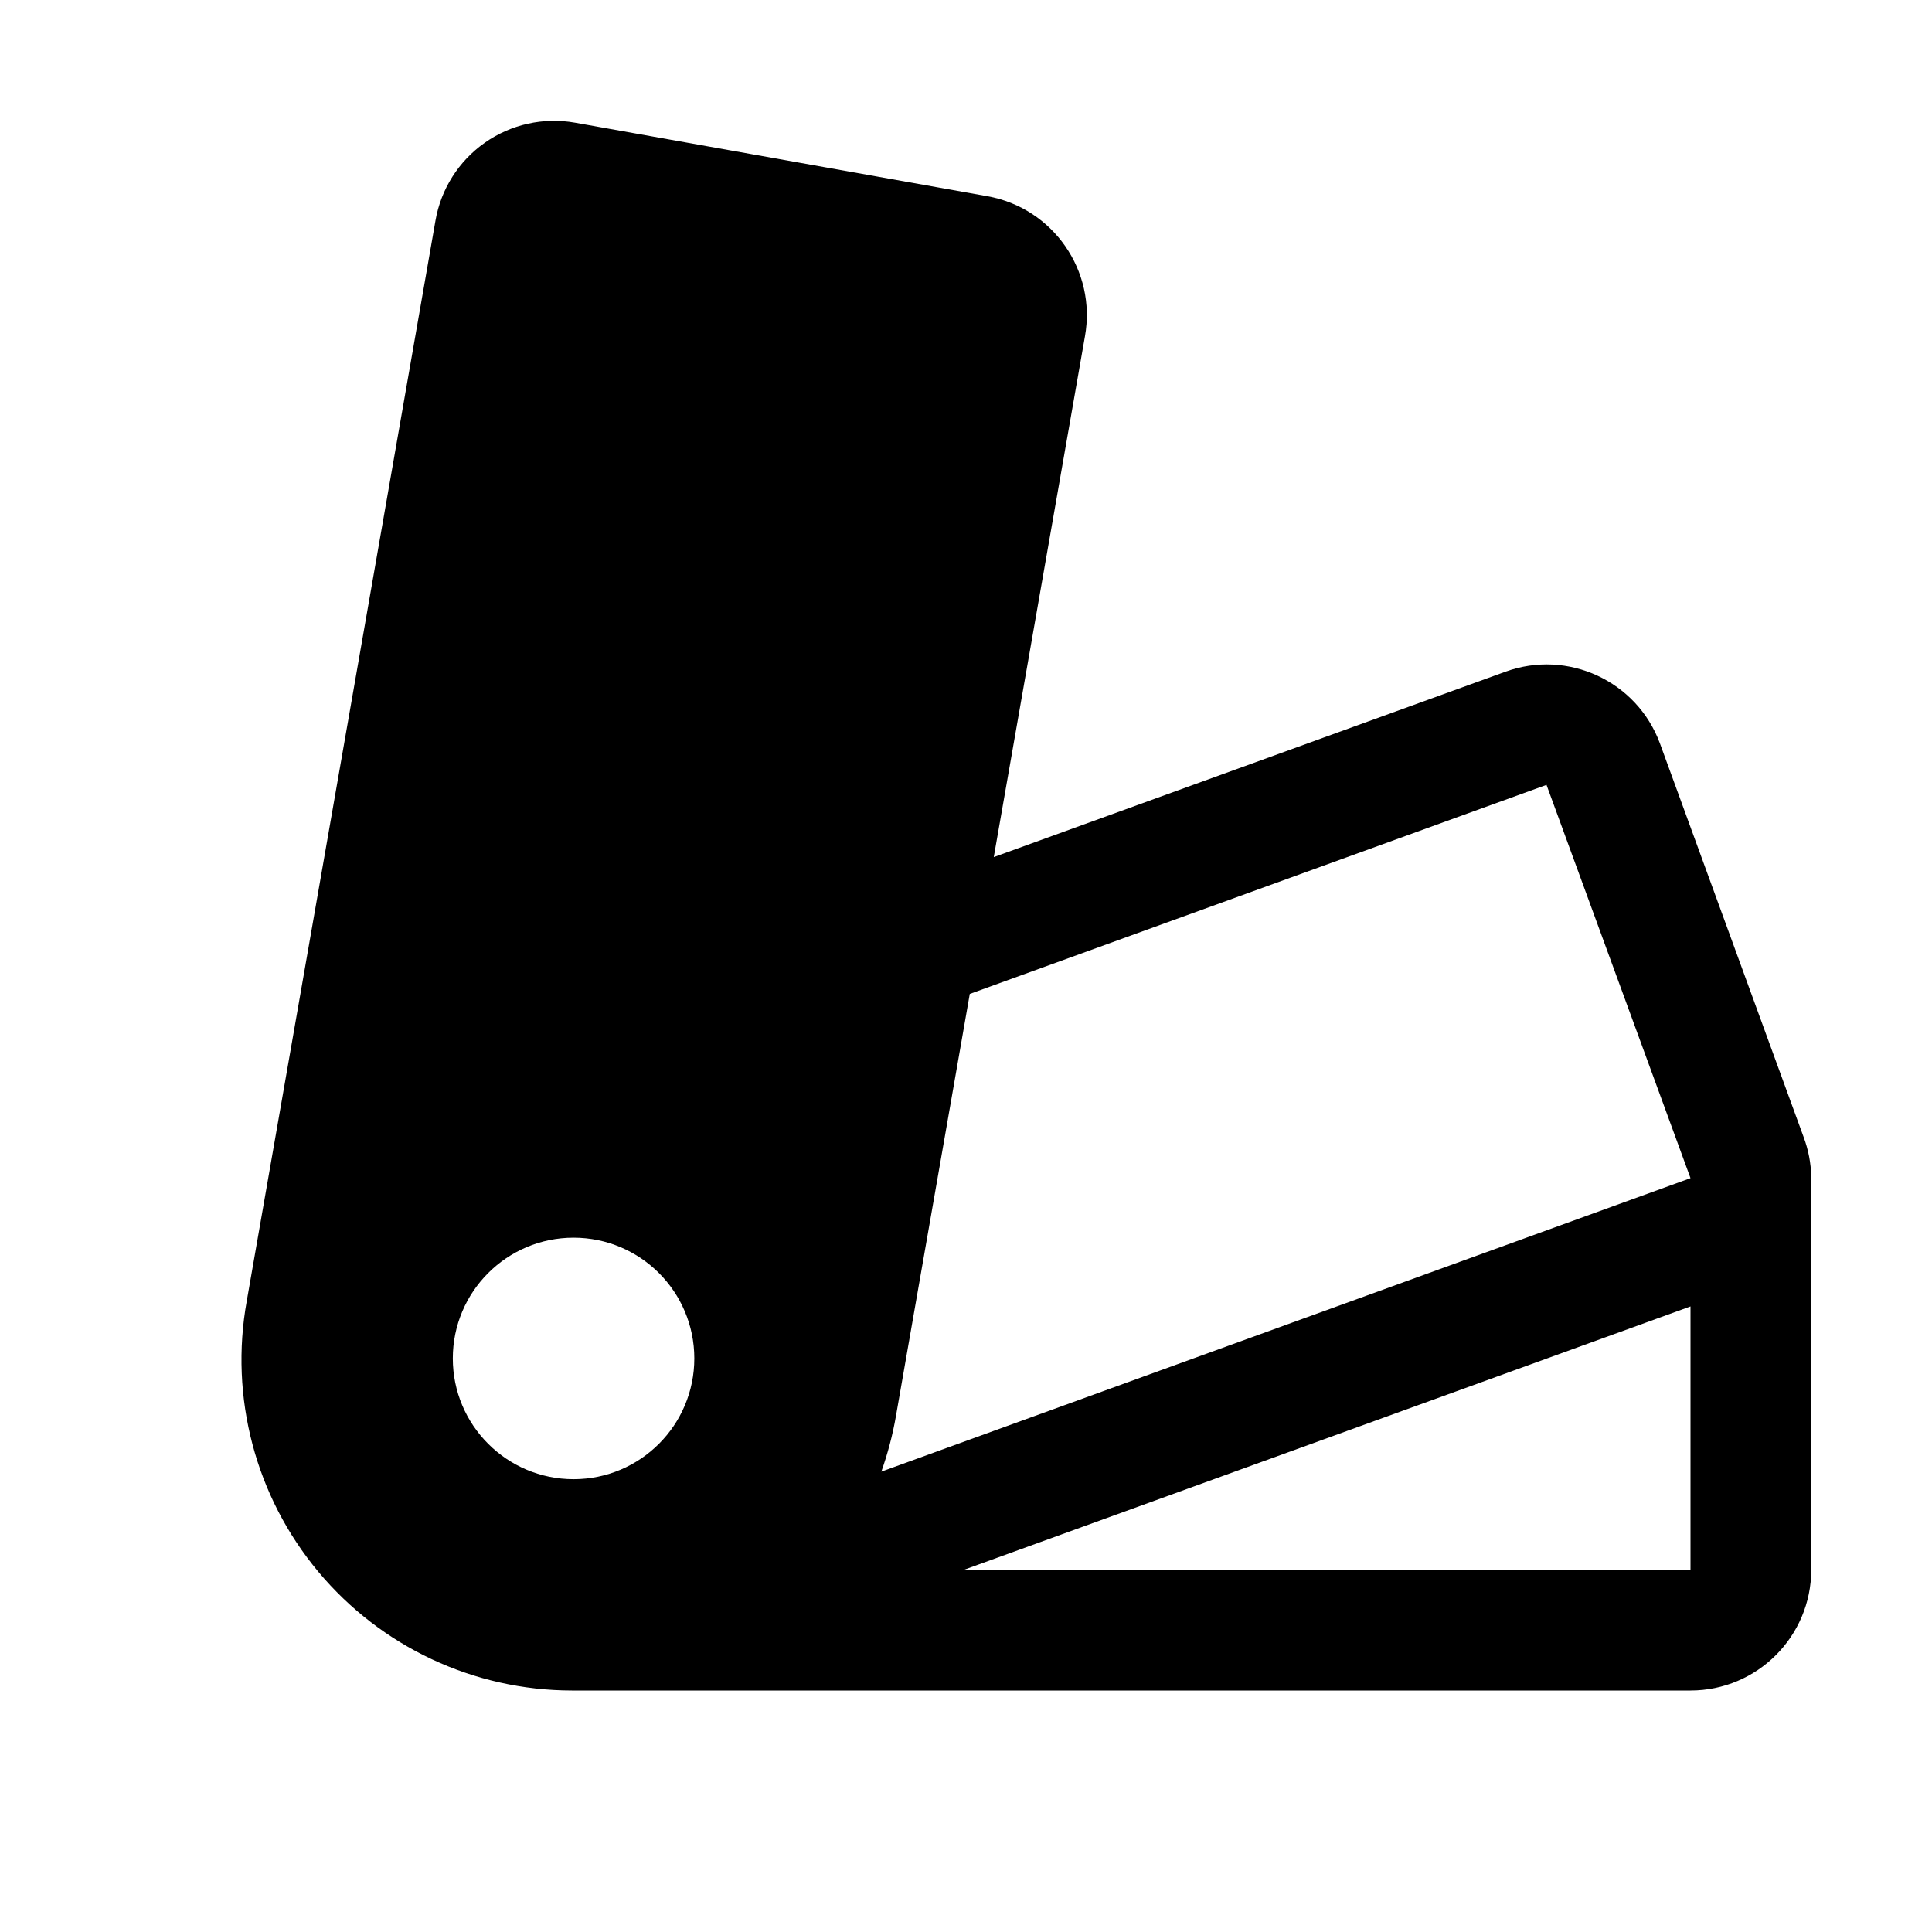
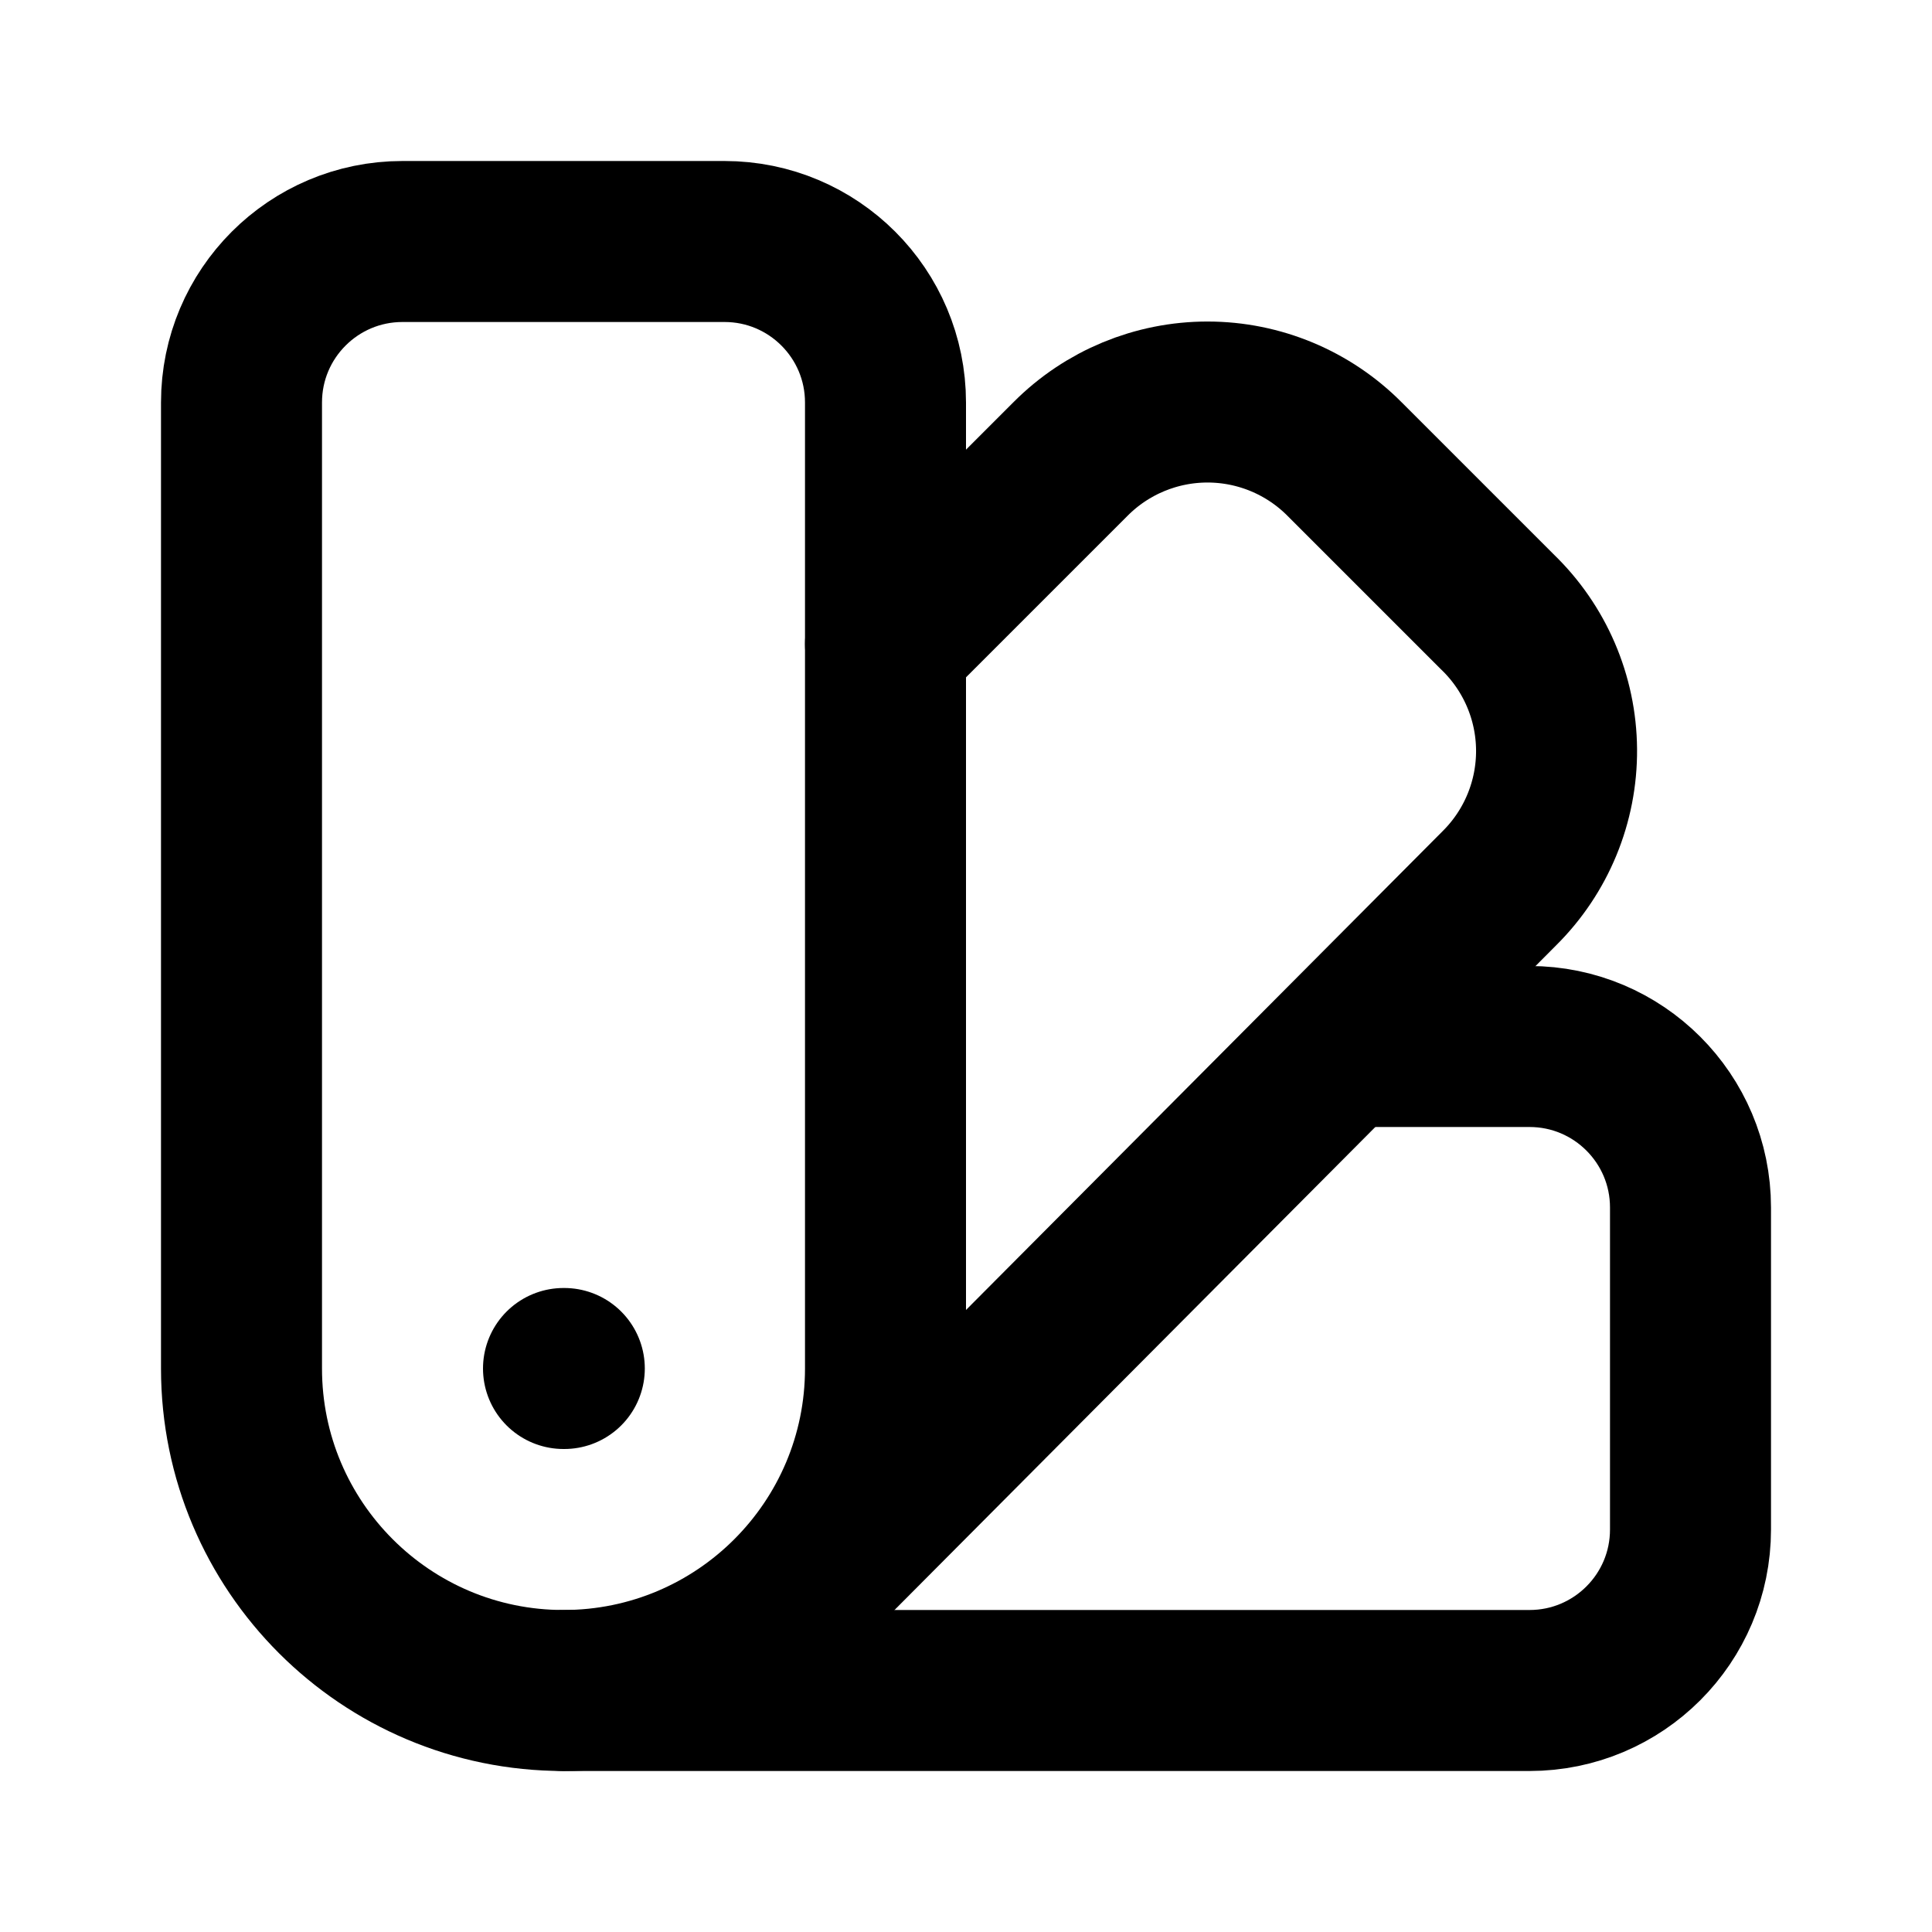
- <svg xmlns="http://www.w3.org/2000/svg" viewBox="0 0 256 256" fill="currentColor">
-   <path d="M240,155.91a16,16,0,0,0-1-5.22L219.94,98.48A16,16,0,0,0,199.49,89l-67.81,24.57,12.08-69A16,16,0,0,0,130.84,26L76.17,16.25a15.94,15.94,0,0,0-18.47,13l-25,143.12A43.82,43.82,0,0,0,75.78,224H224a16,16,0,0,0,16-16ZM76,196a16,16,0,1,1,16-16A16,16,0,0,1,76,196Zm42.72-8.38,9.78-55.92L204.92,104,224,156.11,116.78,195A44.89,44.89,0,0,0,118.72,187.62ZM224,208H127.74L224,173.11Z" />
+ <svg xmlns="http://www.w3.org/2000/svg" class="lucide lucide-swatch-book" width="24" height="24" viewBox="0 0 24 24" fill="none" stroke="currentColor" stroke-width="2" stroke-linecap="round" stroke-linejoin="round">
+   <path d="M11 17a4 4 0 0 1-8 0V5a2 2 0 0 1 2-2h4a2 2 0 0 1 2 2Z" />
+   <path d="M16.7 13H19a2 2 0 0 1 2 2v4a2 2 0 0 1-2 2H7" />
+   <path d="M 7 17h.01" />
+   <path d="m11 8 2.3-2.3a2.4 2.4 0 0 1 3.404.004L18.6 7.6a2.4 2.4 0 0 1 .026 3.434L9.9 19.8" />
</svg>
